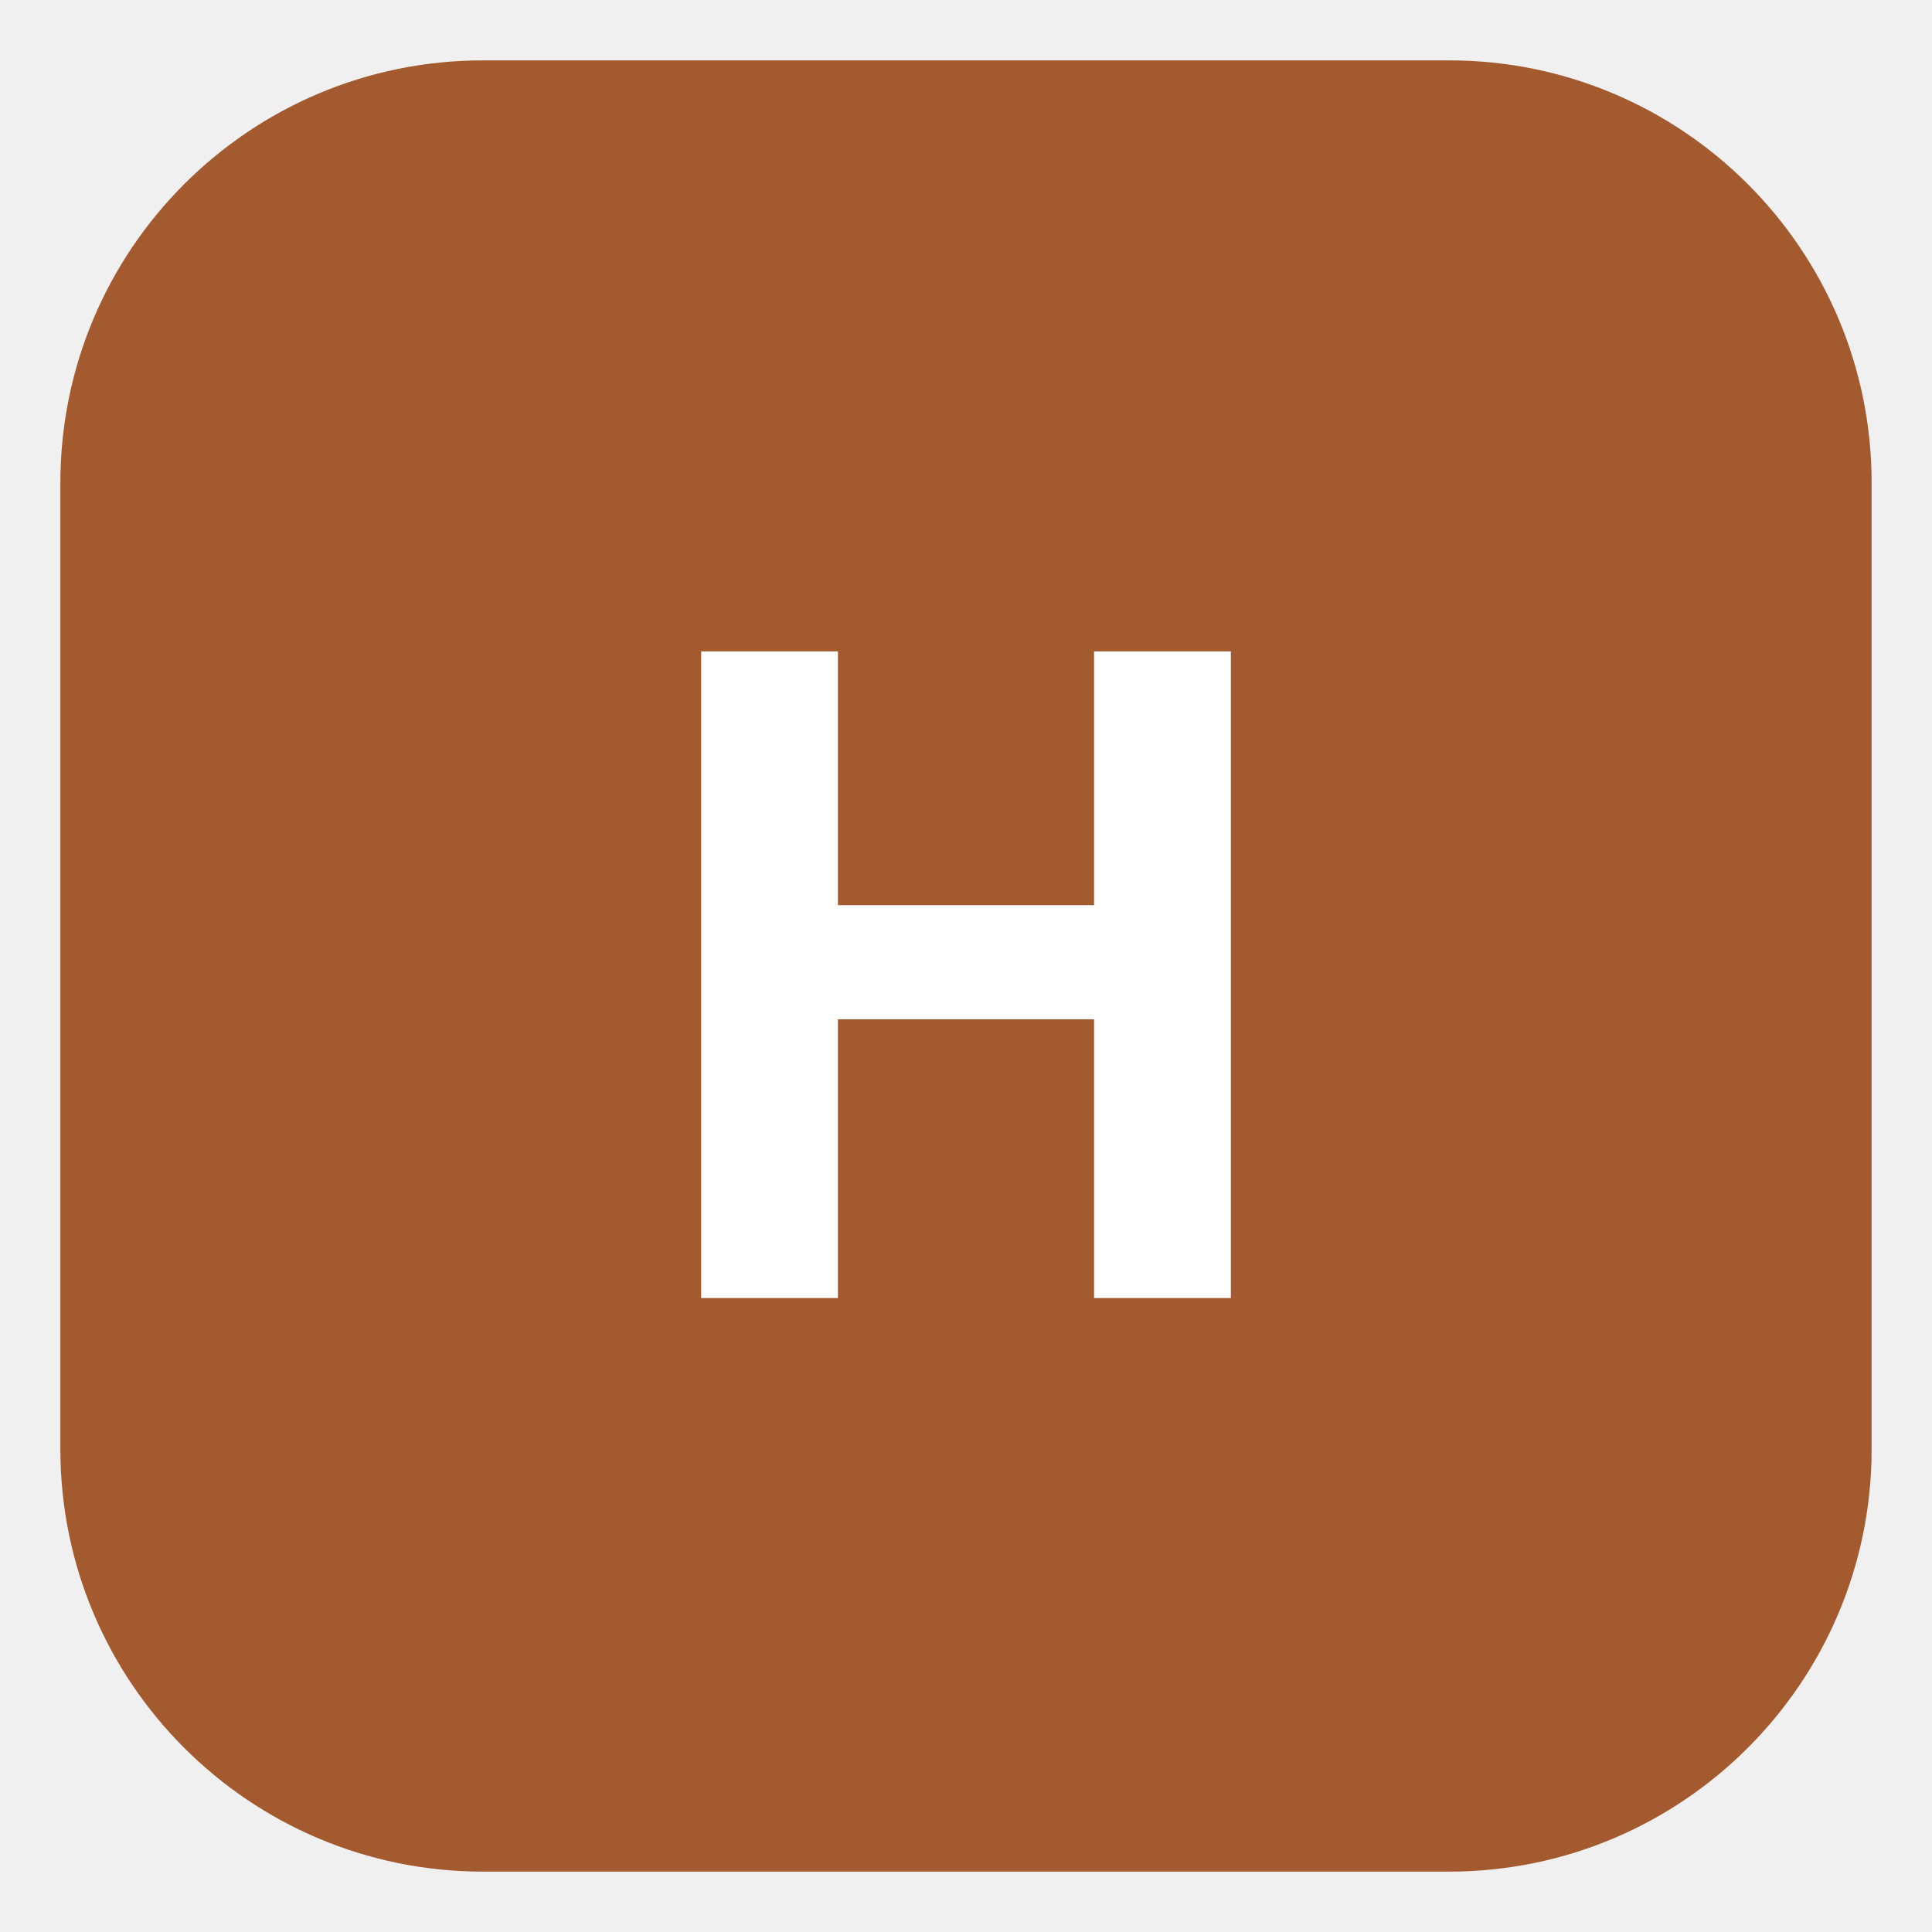
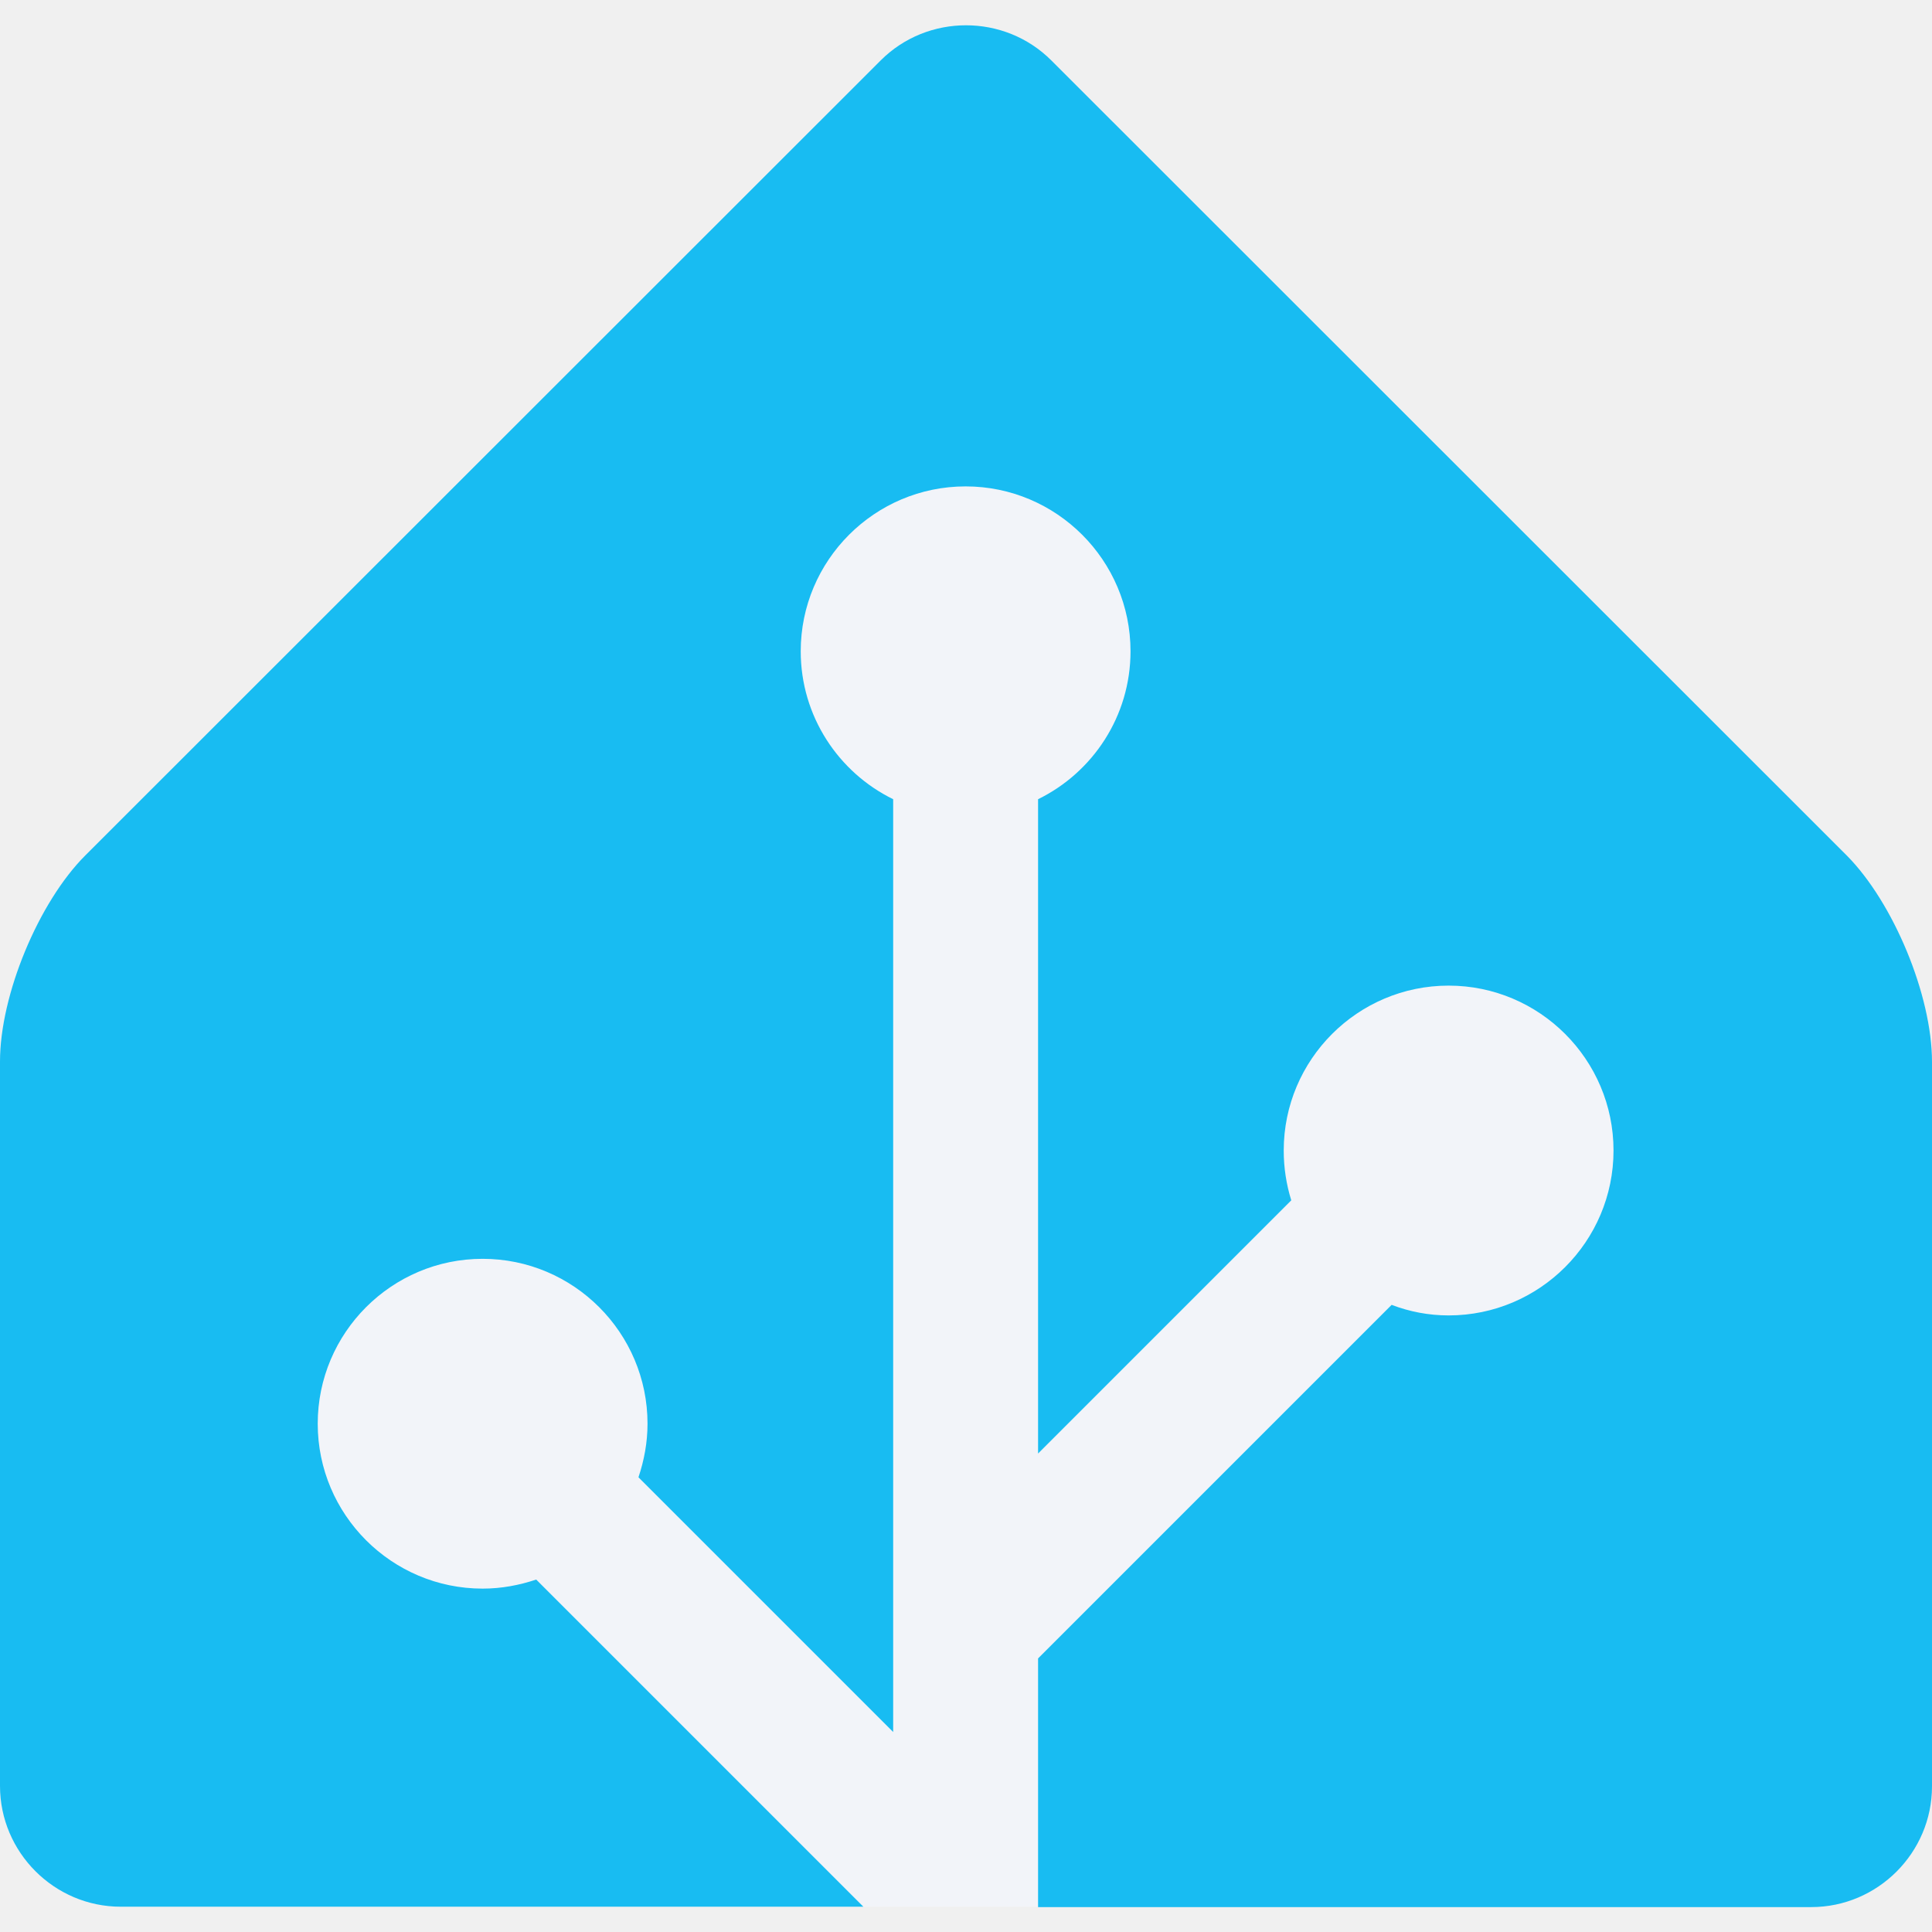
- <svg xmlns="http://www.w3.org/2000/svg" viewBox="0 0 64 64" width="64" height="64" role="img" aria-label="Home Assistant">
-   <rect x="2" y="2" width="60" height="60" rx="14" fill="#a35a2e" />
-   <text x="32" y="43" text-anchor="middle" font-family="sans-serif" font-size="30" font-weight="600" fill="#ffffff">H</text>
+ <svg xmlns="http://www.w3.org/2000/svg" xml:space="preserve" viewBox="0 0 512 512">
+   <path d="M512 473.3c0 17.6-14.4 32-32 32H32c-17.6 0-32-14.4-32-32v-192c0-17.6 10.2-42.2 22.6-54.6L233.4 16c12.4-12.4 32.8-12.4 45.2 0l210.8 210.8c12.4 12.4 22.6 37 22.6 54.6z" style="fill:#f2f4f9" />
+   <path d="M489.4 226.7 278.6 16c-12.4-12.4-32.8-12.4-45.2 0L22.6 226.7C10.2 239.1 0 263.7 0 281.3v192c0 17.6 14.4 32 32 32h196.8l-86.7-86.7c-4.5 1.5-9.2 2.4-14.2 2.4-24.1 0-43.7-19.6-43.7-43.7s19.6-43.7 43.7-43.7 43.7 19.6 43.7 43.7c0 5-.9 9.7-2.4 14.2l67.5 67.5V211.8c-14.5-7.1-24.5-22-24.5-39.2 0-24.1 19.6-43.7 43.7-43.7s43.7 19.6 43.7 43.7c0 17.2-10 32.1-24.5 39.2v173.4l67.1-67.1c-1.3-4.2-2-8.6-2-13.2 0-24.1 19.6-43.7 43.7-43.7s43.7 19.6 43.7 43.7-19.6 43.7-43.7 43.7c-5.3 0-10.4-1-15.1-2.8l-93.7 93.7v65.9H480c17.6 0 32-14.4 32-32v-192c0-17.6-10.2-42.2-22.6-54.7" style="fill:#18bcf2" />
</svg>
